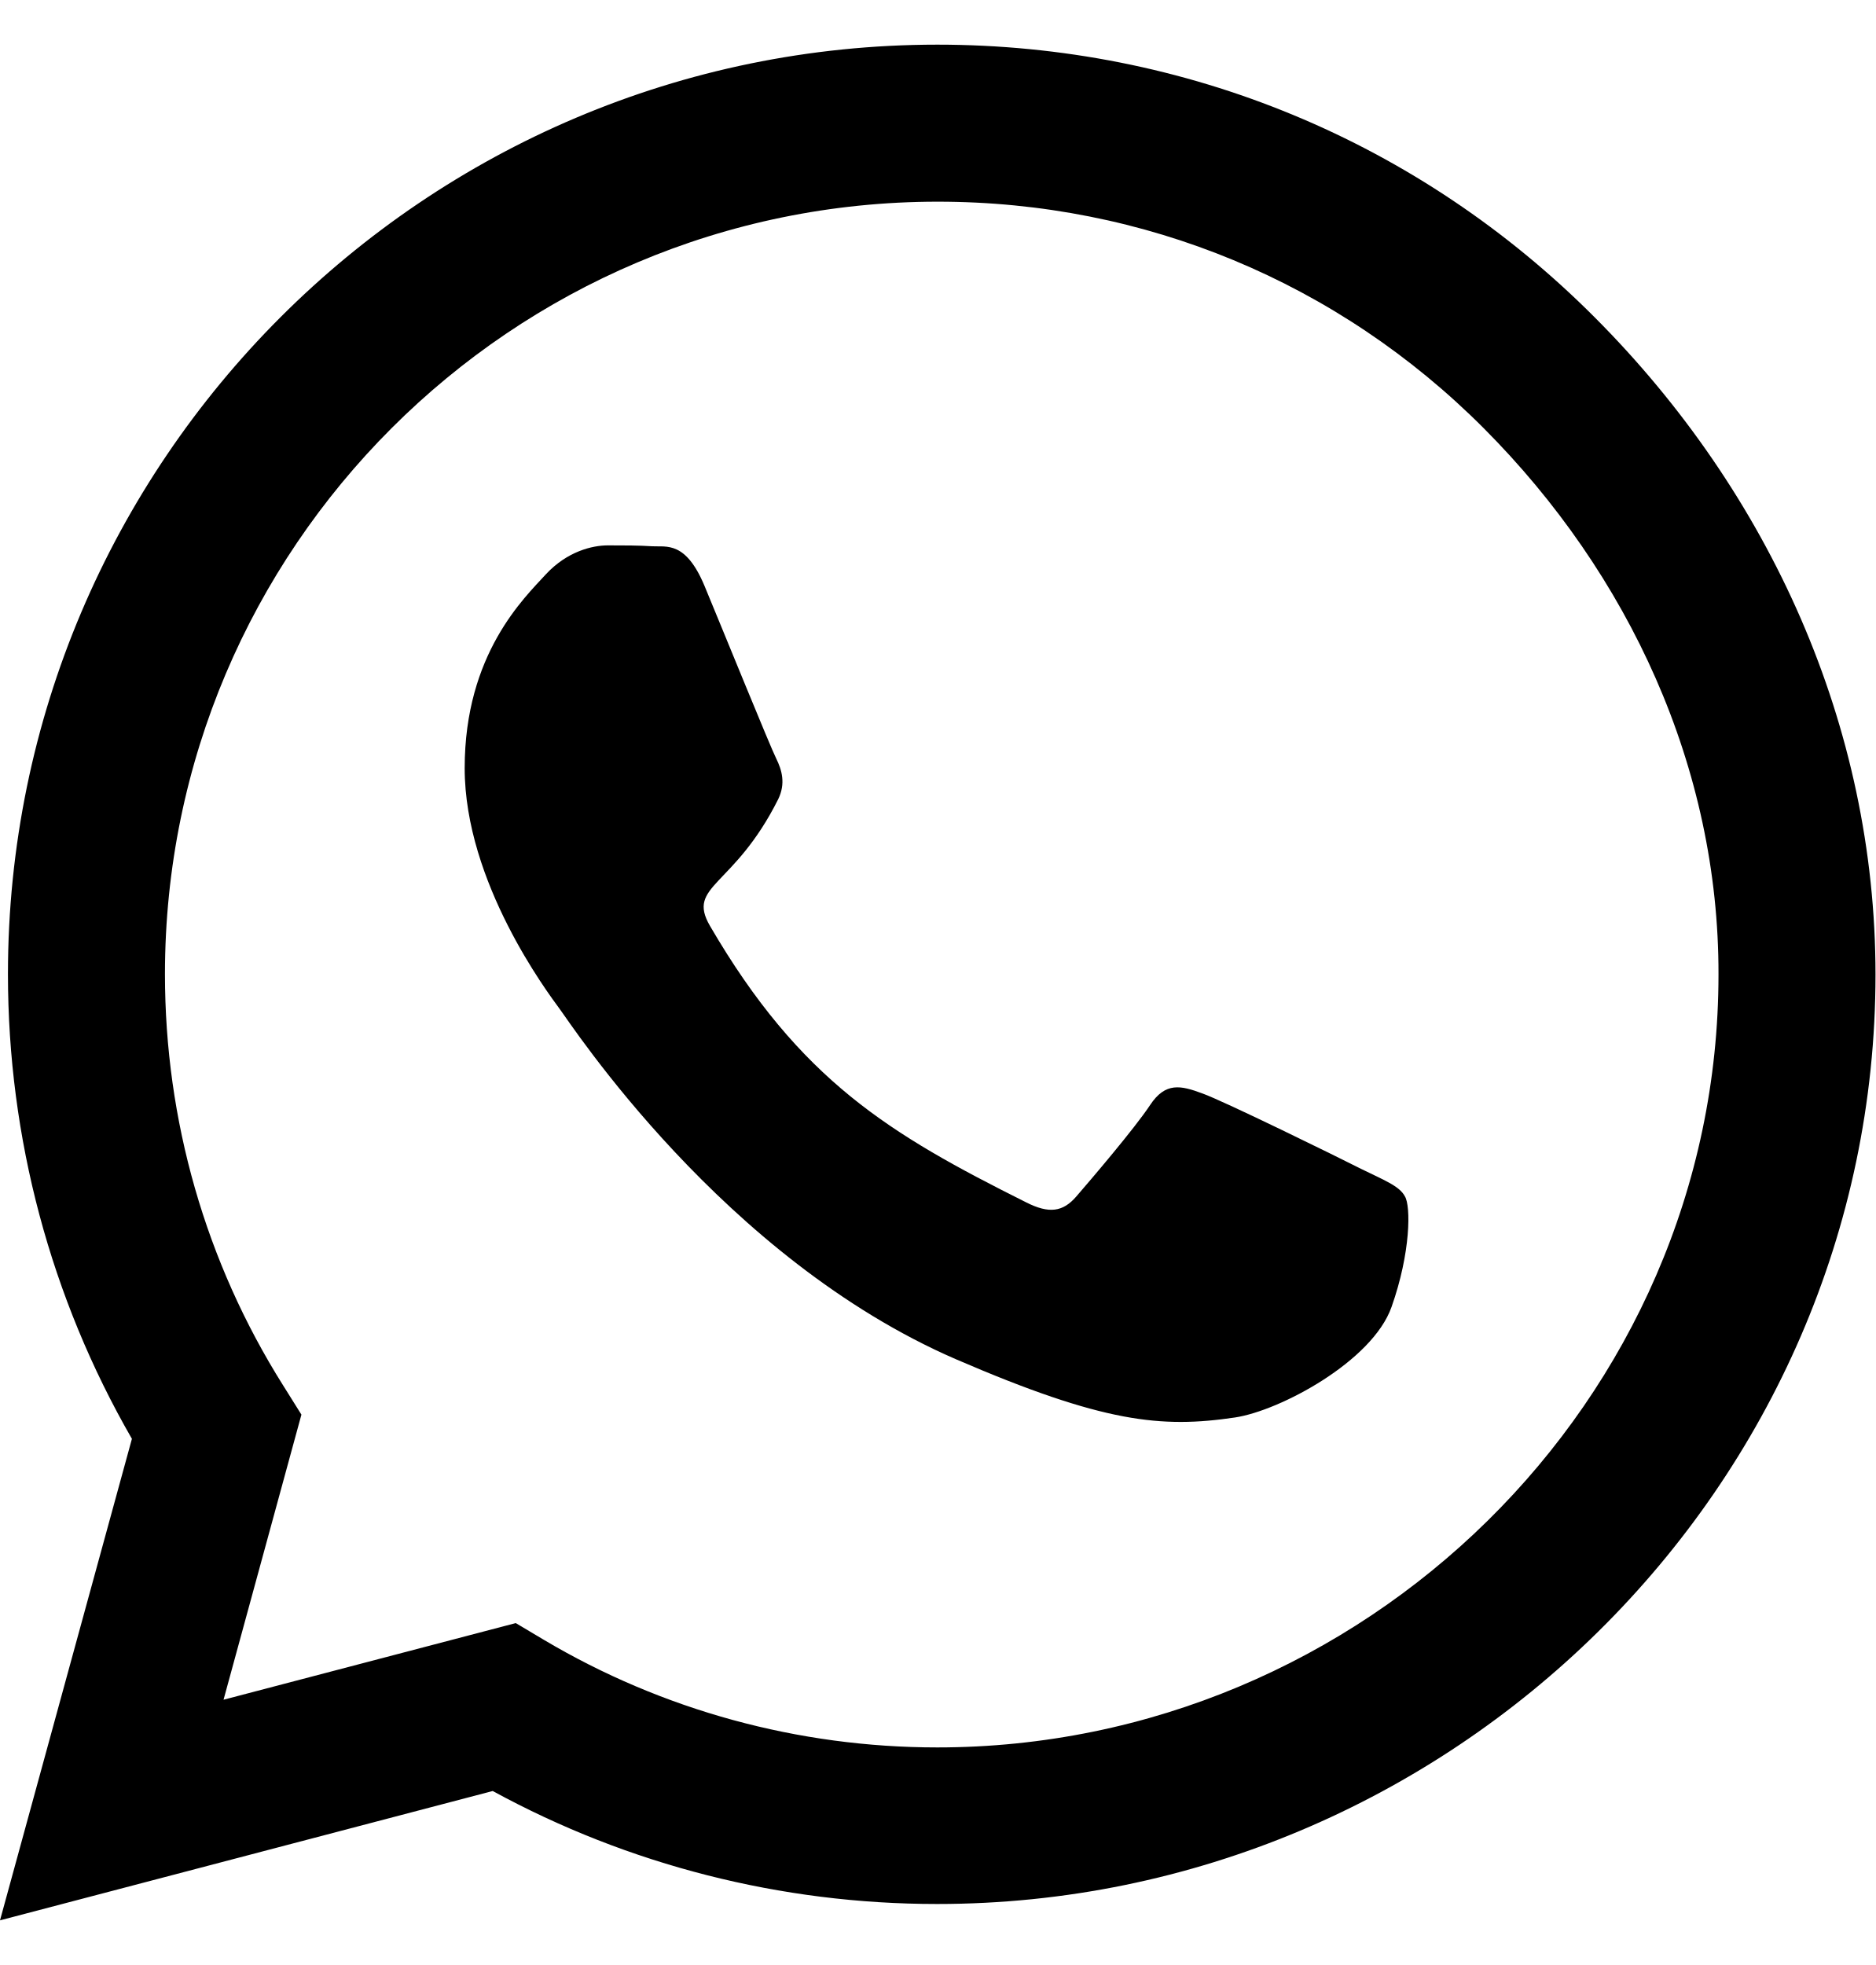
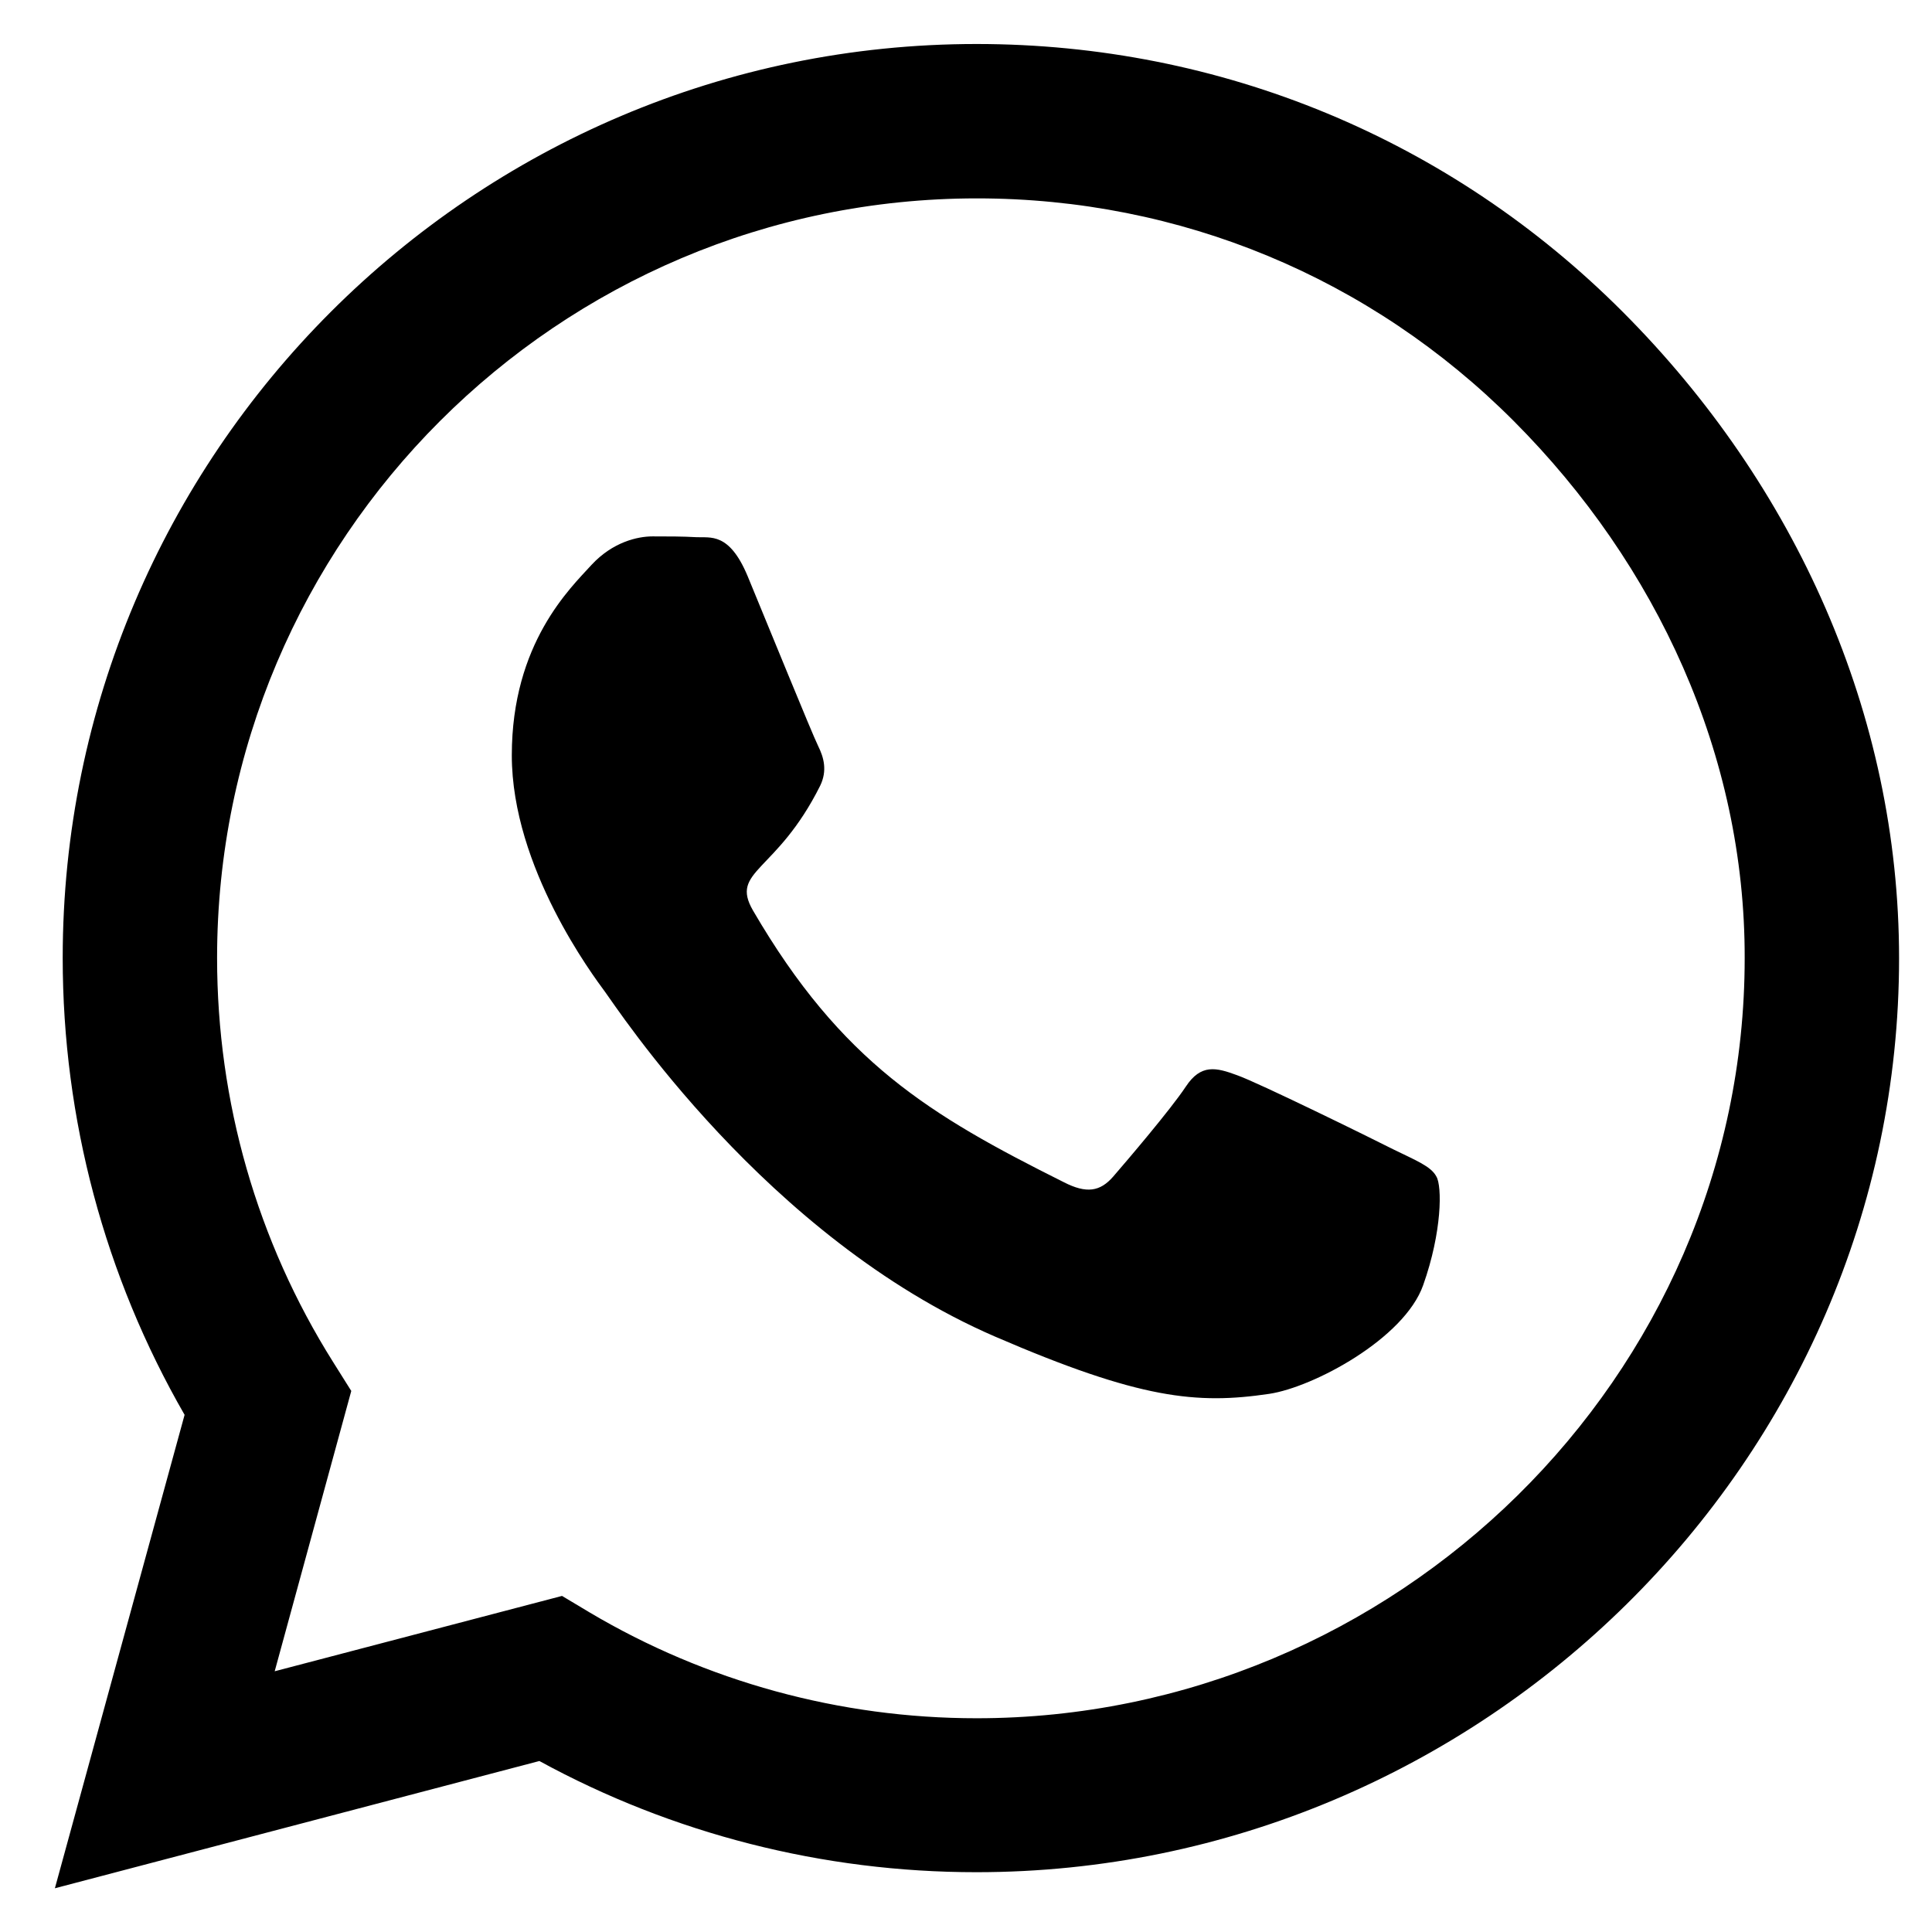
- <svg xmlns="http://www.w3.org/2000/svg" width="21" height="22" viewBox="0 0 21 22" fill="none">
-   <path d="M17.855 3.552C15.891 1.583 13.275 0.5 10.495 0.5C4.758 0.5 0.089 5.169 0.089 10.906C0.089 12.739 0.567 14.53 1.477 16.109L0 21.5L5.517 20.052C7.036 20.881 8.747 21.317 10.491 21.317H10.495C16.228 21.317 21 16.648 21 10.911C21 8.131 19.819 5.52 17.855 3.552ZM10.495 19.564C8.939 19.564 7.416 19.147 6.089 18.359L5.775 18.172L2.503 19.03L3.375 15.838L3.169 15.509C2.302 14.131 1.847 12.542 1.847 10.906C1.847 6.139 5.728 2.258 10.5 2.258C12.811 2.258 14.981 3.158 16.613 4.794C18.244 6.43 19.247 8.6 19.242 10.911C19.242 15.683 15.262 19.564 10.495 19.564ZM15.239 13.086C14.981 12.955 13.702 12.327 13.463 12.242C13.223 12.153 13.05 12.111 12.877 12.373C12.703 12.636 12.206 13.217 12.052 13.395C11.902 13.569 11.747 13.592 11.489 13.461C9.961 12.697 8.958 12.097 7.95 10.367C7.683 9.908 8.217 9.941 8.714 8.947C8.798 8.773 8.756 8.623 8.691 8.492C8.625 8.361 8.105 7.081 7.889 6.561C7.678 6.055 7.463 6.125 7.303 6.116C7.153 6.106 6.98 6.106 6.806 6.106C6.633 6.106 6.352 6.172 6.112 6.43C5.873 6.692 5.203 7.32 5.203 8.6C5.203 9.88 6.136 11.117 6.263 11.291C6.394 11.464 8.095 14.089 10.706 15.219C12.356 15.931 13.003 15.992 13.828 15.87C14.33 15.795 15.366 15.242 15.581 14.633C15.797 14.023 15.797 13.503 15.731 13.395C15.67 13.278 15.497 13.213 15.239 13.086Z" fill="black" />
+ <svg xmlns="http://www.w3.org/2000/svg" width="22" height="22" viewBox="0 0 22 22" fill="none">
+   <path d="M18.48 3.553C16.516 1.584 13.9 0.501 11.12 0.501C5.383 0.501 0.714 5.17 0.714 10.908C0.714 12.741 1.192 14.531 2.102 16.111L0.625 21.502L6.142 20.053C7.661 20.883 9.372 21.319 11.116 21.319H11.12C16.853 21.319 21.625 16.65 21.625 10.912C21.625 8.133 20.444 5.522 18.48 3.553V3.553ZM11.12 19.566C9.564 19.566 8.041 19.148 6.714 18.361L6.4 18.173L3.128 19.031L4 15.839L3.794 15.511C2.927 14.133 2.472 12.544 2.472 10.908C2.472 6.141 6.353 2.259 11.125 2.259C13.436 2.259 15.606 3.159 17.238 4.795C18.869 6.431 19.872 8.601 19.867 10.912C19.867 15.684 15.887 19.566 11.12 19.566V19.566ZM15.864 13.087C15.606 12.956 14.327 12.328 14.088 12.244C13.848 12.155 13.675 12.112 13.502 12.375C13.328 12.637 12.831 13.219 12.677 13.397C12.527 13.57 12.372 13.594 12.114 13.462C10.586 12.698 9.583 12.098 8.575 10.369C8.308 9.909 8.842 9.942 9.339 8.948C9.423 8.775 9.381 8.625 9.316 8.494C9.25 8.362 8.73 7.083 8.514 6.562C8.303 6.056 8.088 6.126 7.928 6.117C7.778 6.108 7.605 6.108 7.431 6.108C7.258 6.108 6.977 6.173 6.737 6.431C6.498 6.694 5.828 7.322 5.828 8.601C5.828 9.881 6.761 11.119 6.888 11.292C7.019 11.466 8.72 14.091 11.331 15.22C12.981 15.933 13.628 15.994 14.453 15.872C14.955 15.797 15.991 15.244 16.206 14.634C16.422 14.025 16.422 13.505 16.356 13.397C16.295 13.28 16.122 13.214 15.864 13.087Z" fill="black" />
</svg>
